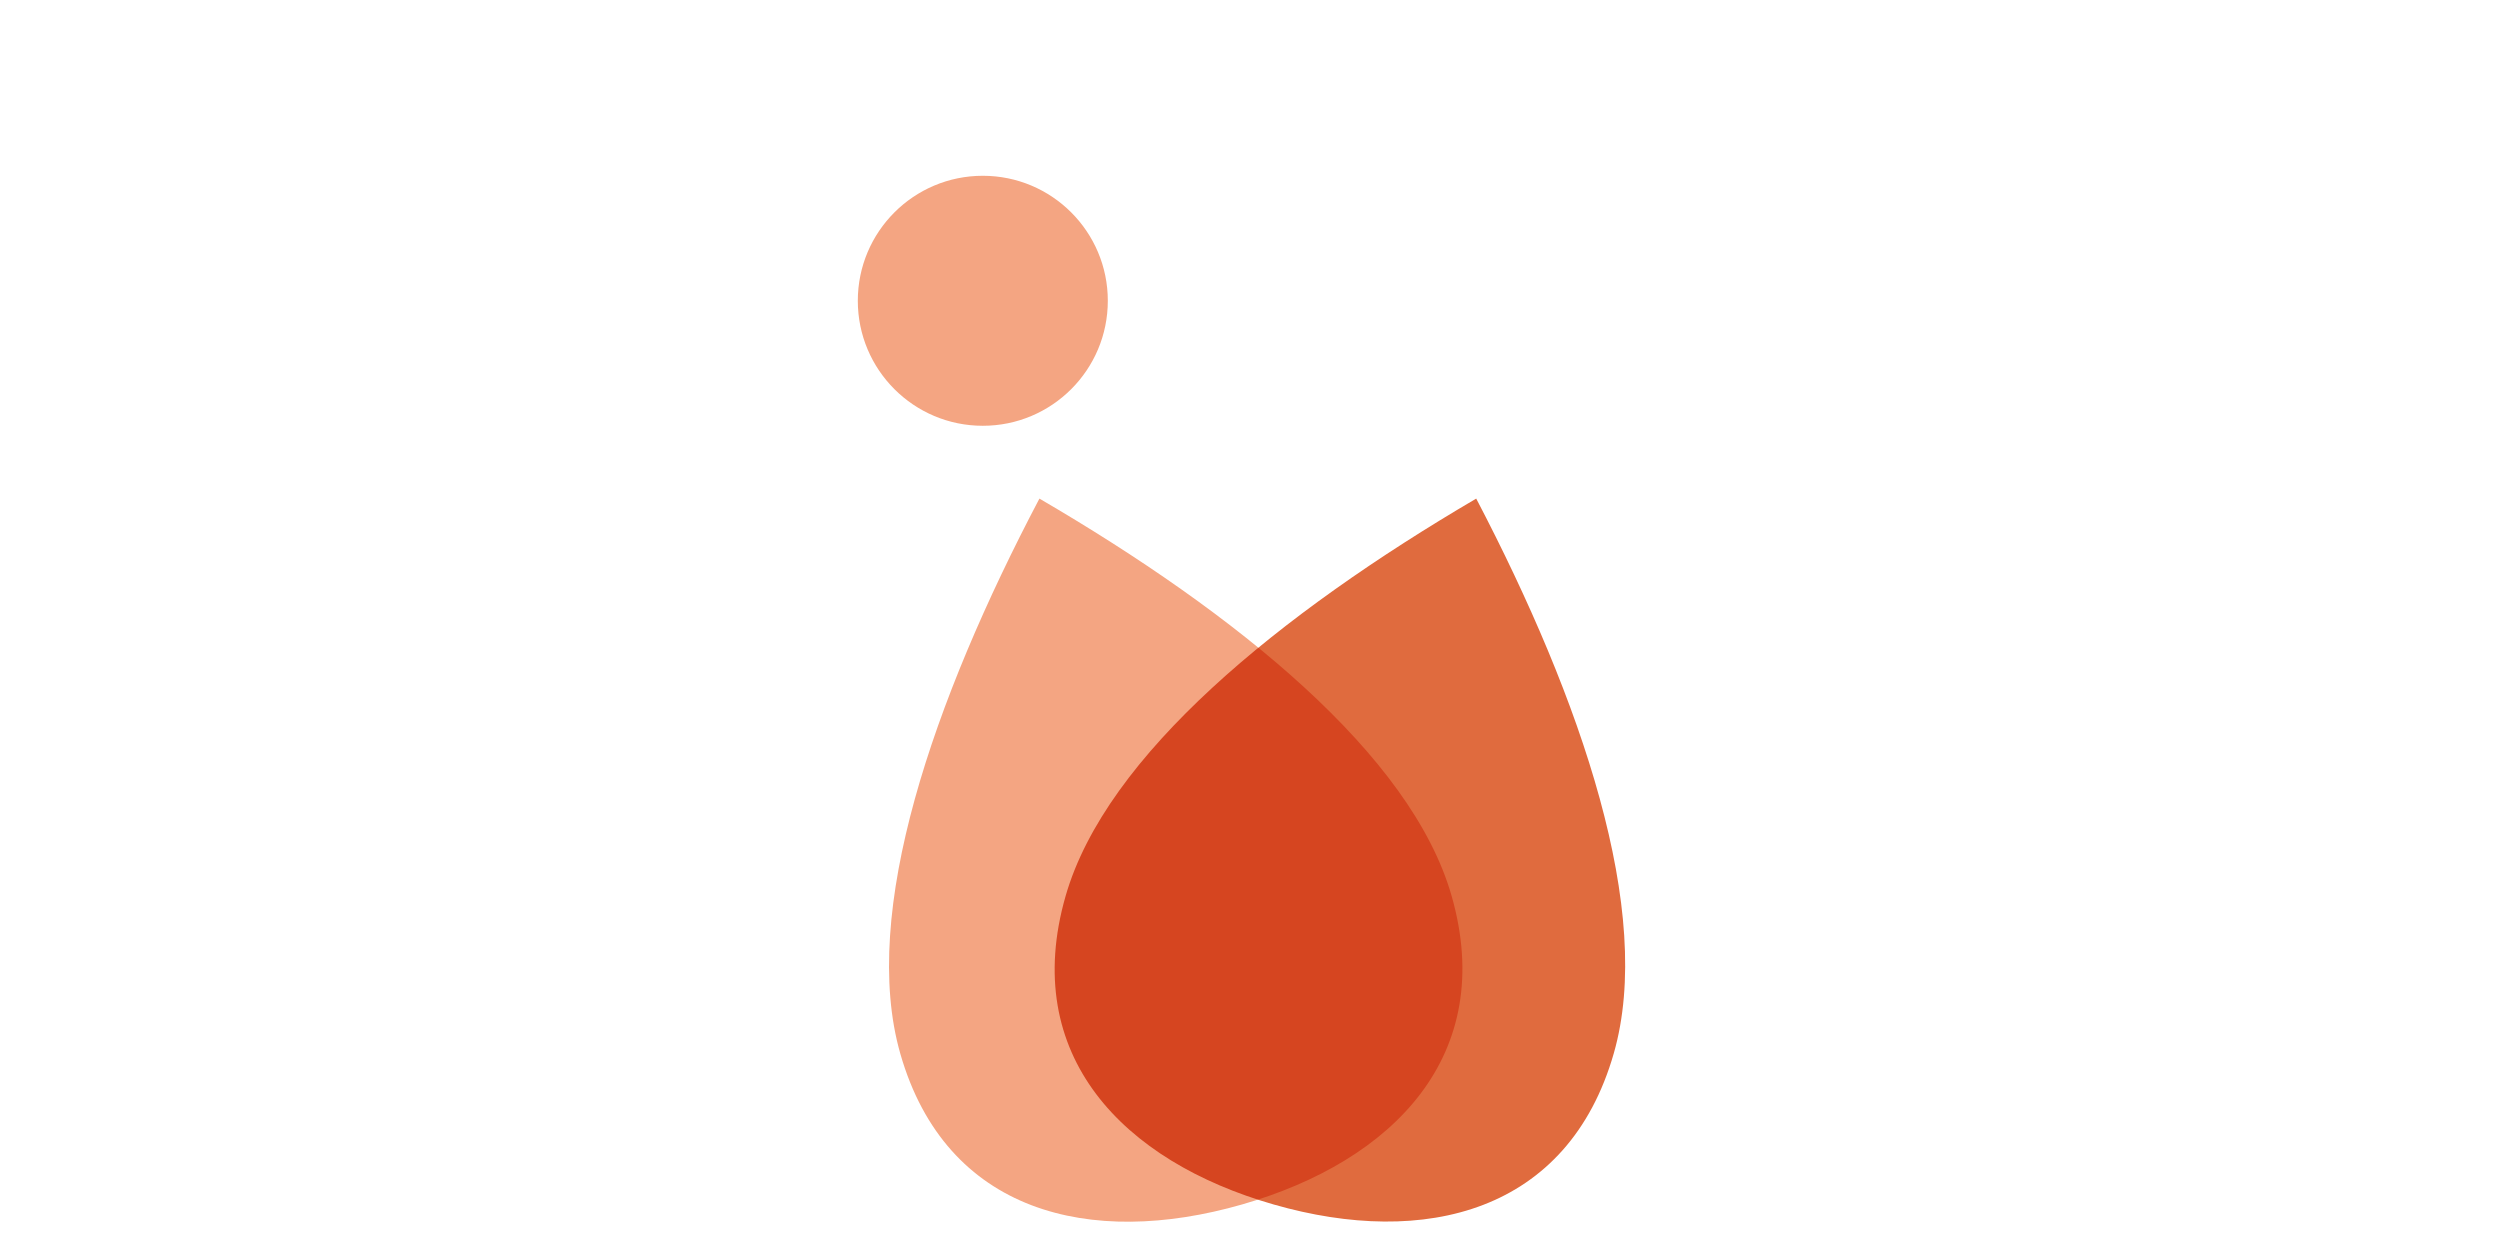
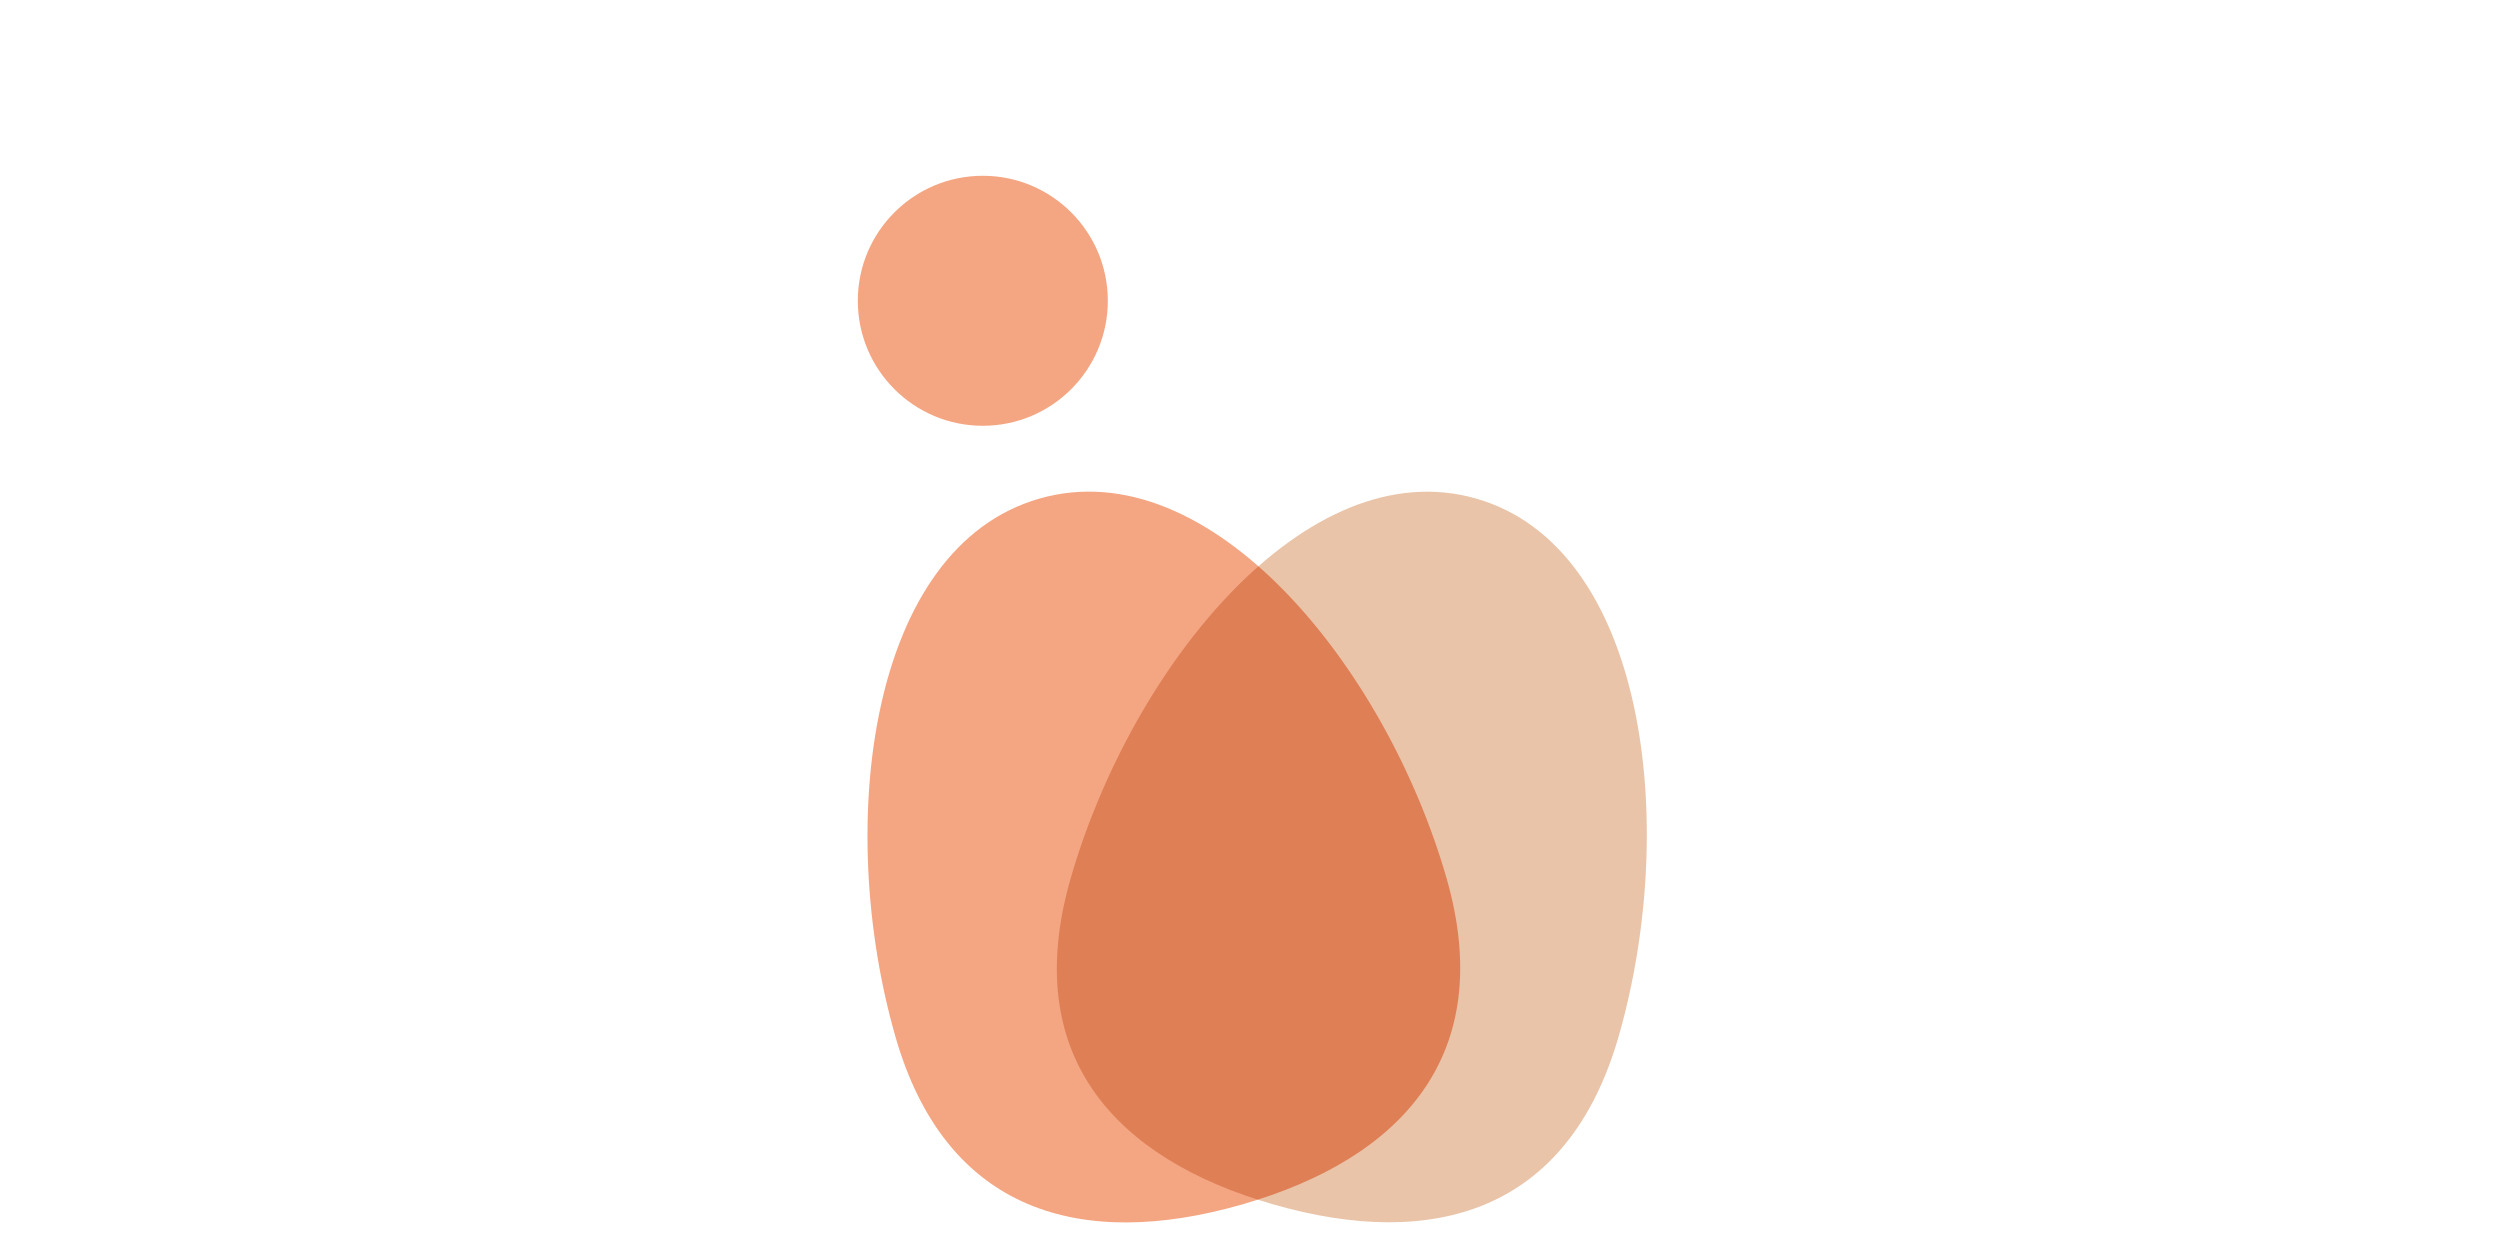
<svg xmlns="http://www.w3.org/2000/svg" viewBox="0 0 320 160">
-   <path id="body" d="M0 -47.0 C 20.2 -25.9 36.7 -2.4 36.7 16.4 C 36.7 37.6 20.2 47.0 0 47.0 C -20.2 47.0 -36.7 37.6 -36.7 16.4 C -36.7 -2.4 -20.2 -25.9 0 -47.0 Z" fill="#F4A582" style="mix-blend-mode:multiply" transform="translate(146.0 109.0) rotate(-16.0)" />
+   <path id="body" d="M0 -47.0 C 22.7 -47.0 36.7 -14.1 36.7 14.1 C 36.7 37.6 21.3 47.0 0 47.0 C -21.3 47.0 -36.7 37.6 -36.7 14.1 C -36.7 -14.1 -22.7 -47.0 0 -47.0 Z" fill="#F4A582" style="mix-blend-mode:multiply" transform="translate(146.0 109.0) rotate(-16.0)" />
  <circle id="head" cx="125.8" cy="38.5" r="16.0" fill="#F4A582" />
-   <path id="body2" d="M0 -47.0 C 20.1 -25.9 36.5 -2.4 36.5 16.4 C 36.5 37.6 20.1 47.0 0 47.0 C -20.1 47.0 -36.5 37.6 -36.5 16.4 C -36.5 -2.4 -20.1 -25.9 0 -47.0 Z" fill="#E06B3E" style="mix-blend-mode:multiply" transform="translate(176.0 109.0) rotate(16.0)" />
+   <path id="body2" d="M0 -47.0 C 22.6 -47.0 36.5 -14.1 36.5 14.1 C 36.5 37.6 21.2 47.0 0 47.0 C -21.2 47.0 -36.5 37.6 -36.5 14.1 C -36.5 -14.1 -22.6 -47.0 0 -47.0 Z" fill="#E9C4A8" style="mix-blend-mode:multiply" transform="translate(176.0 109.0) rotate(16.0)" />
</svg>
